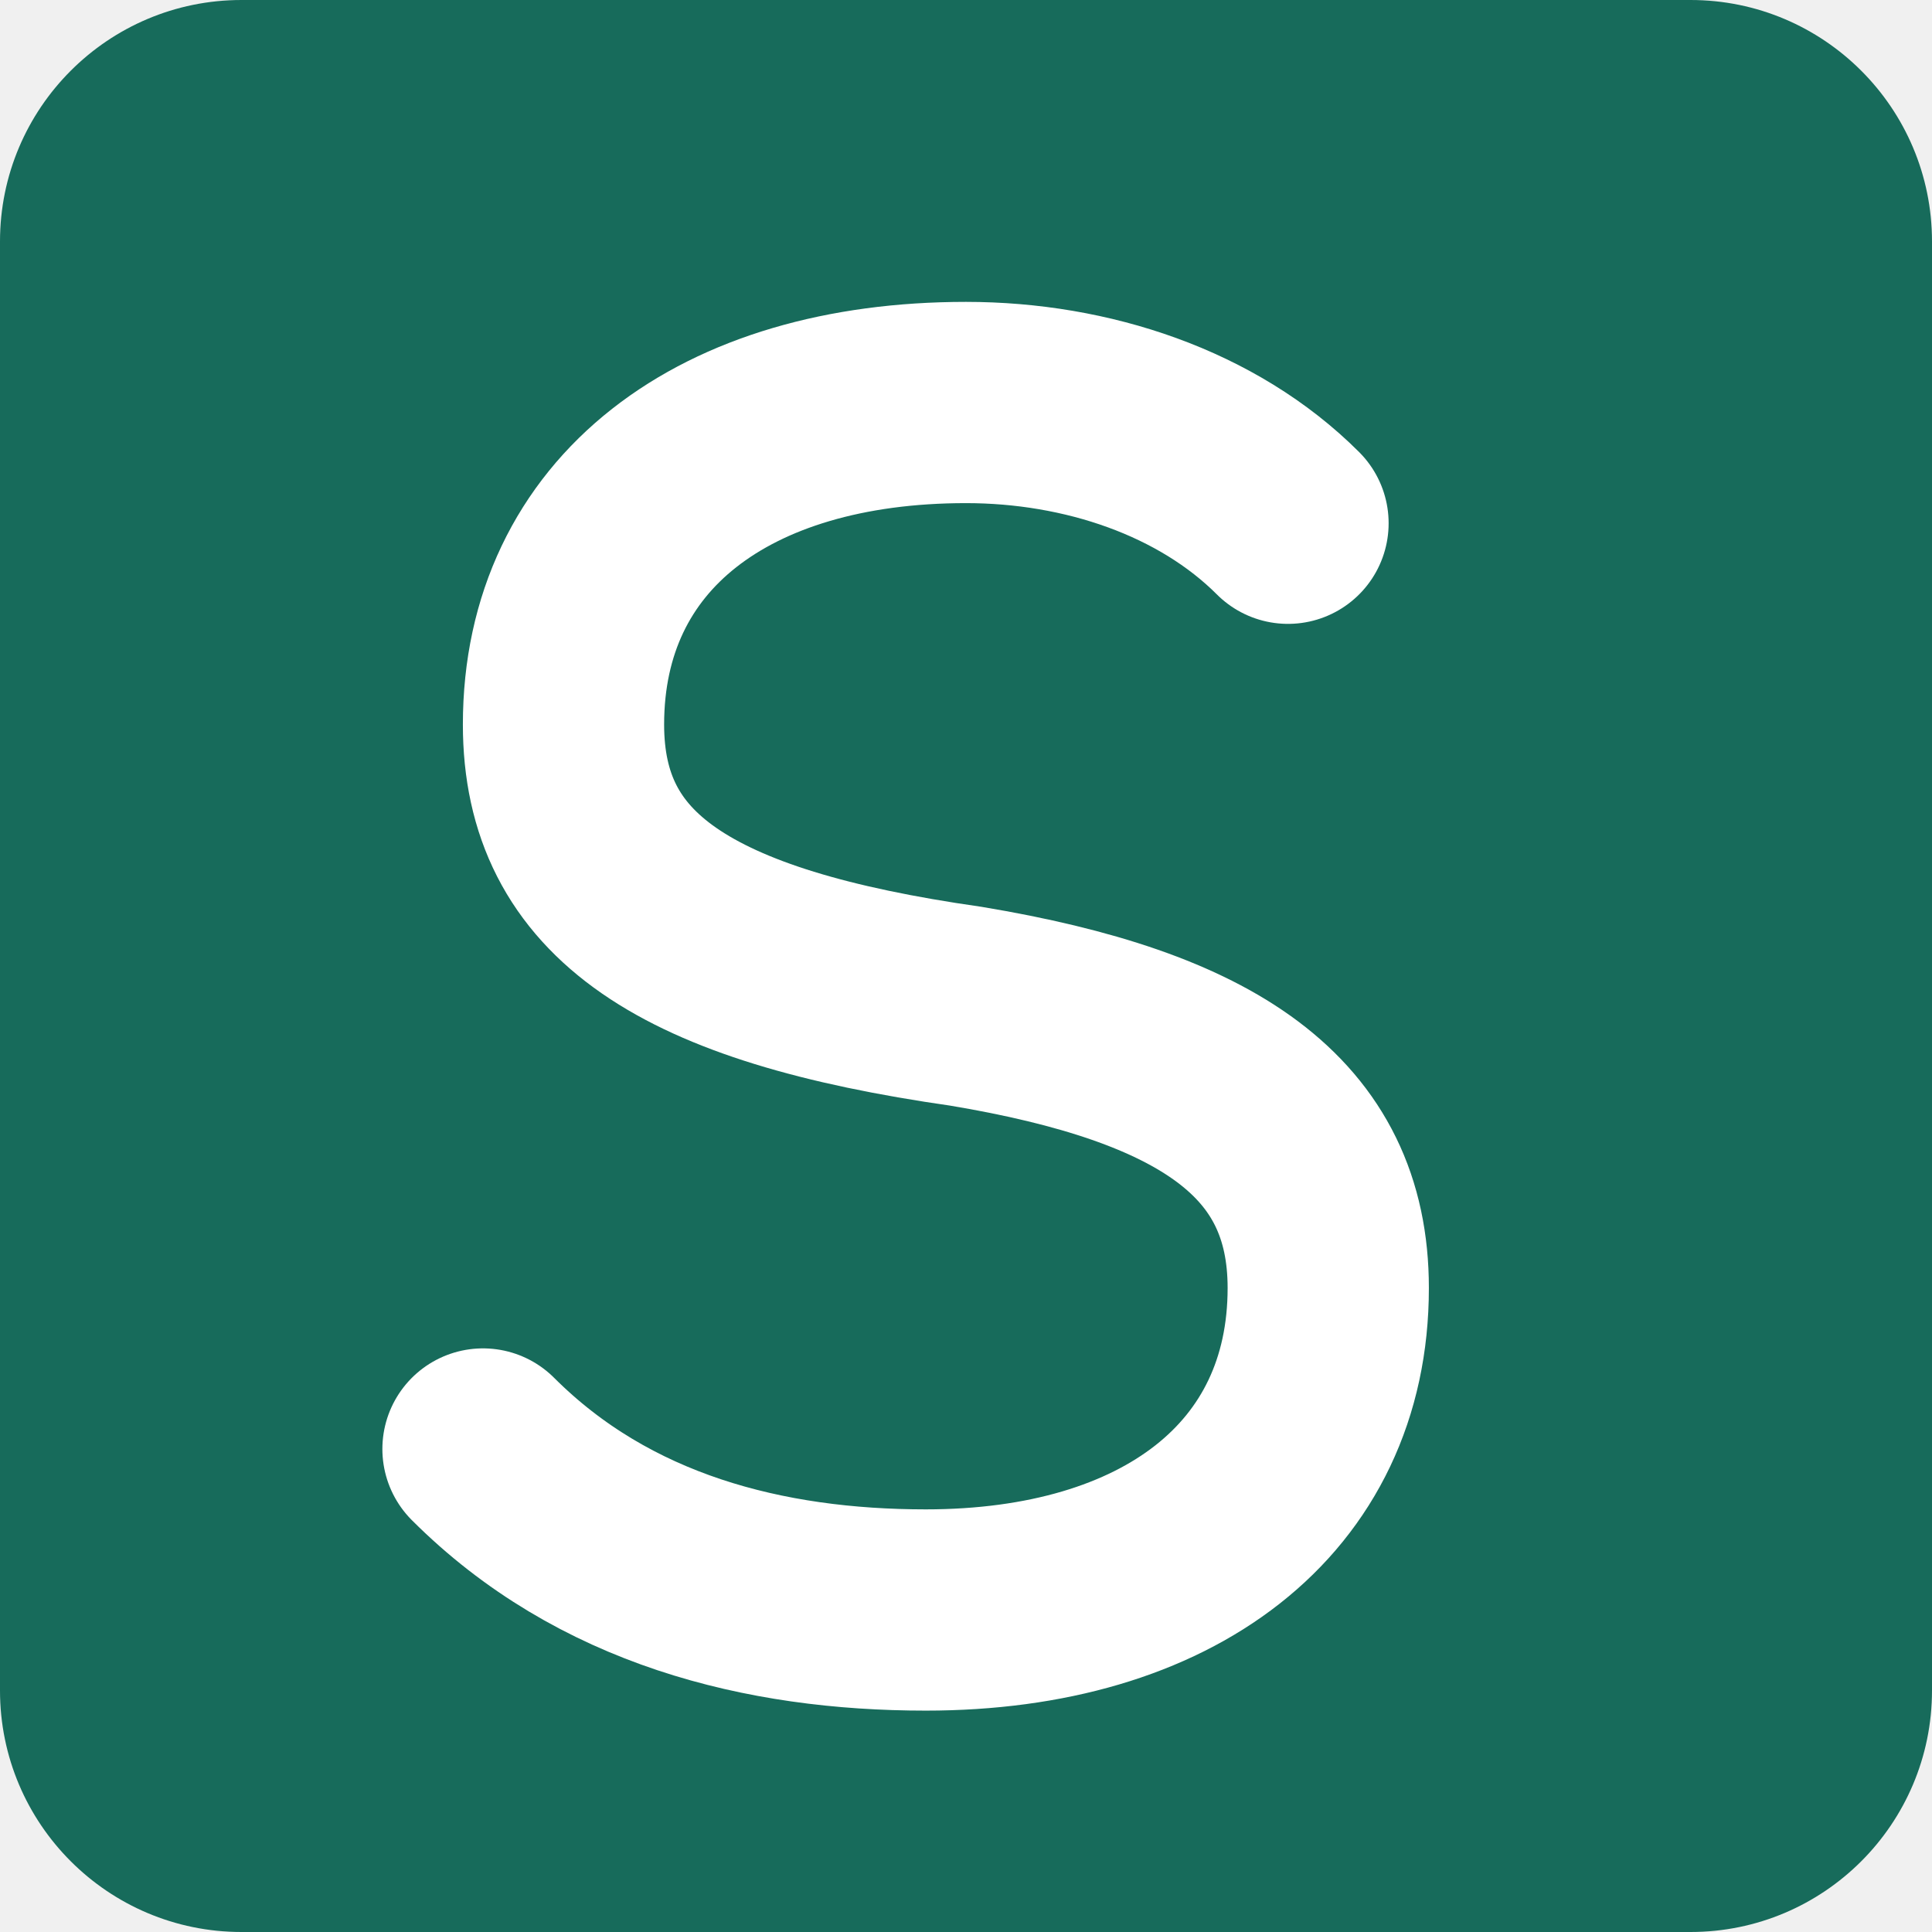
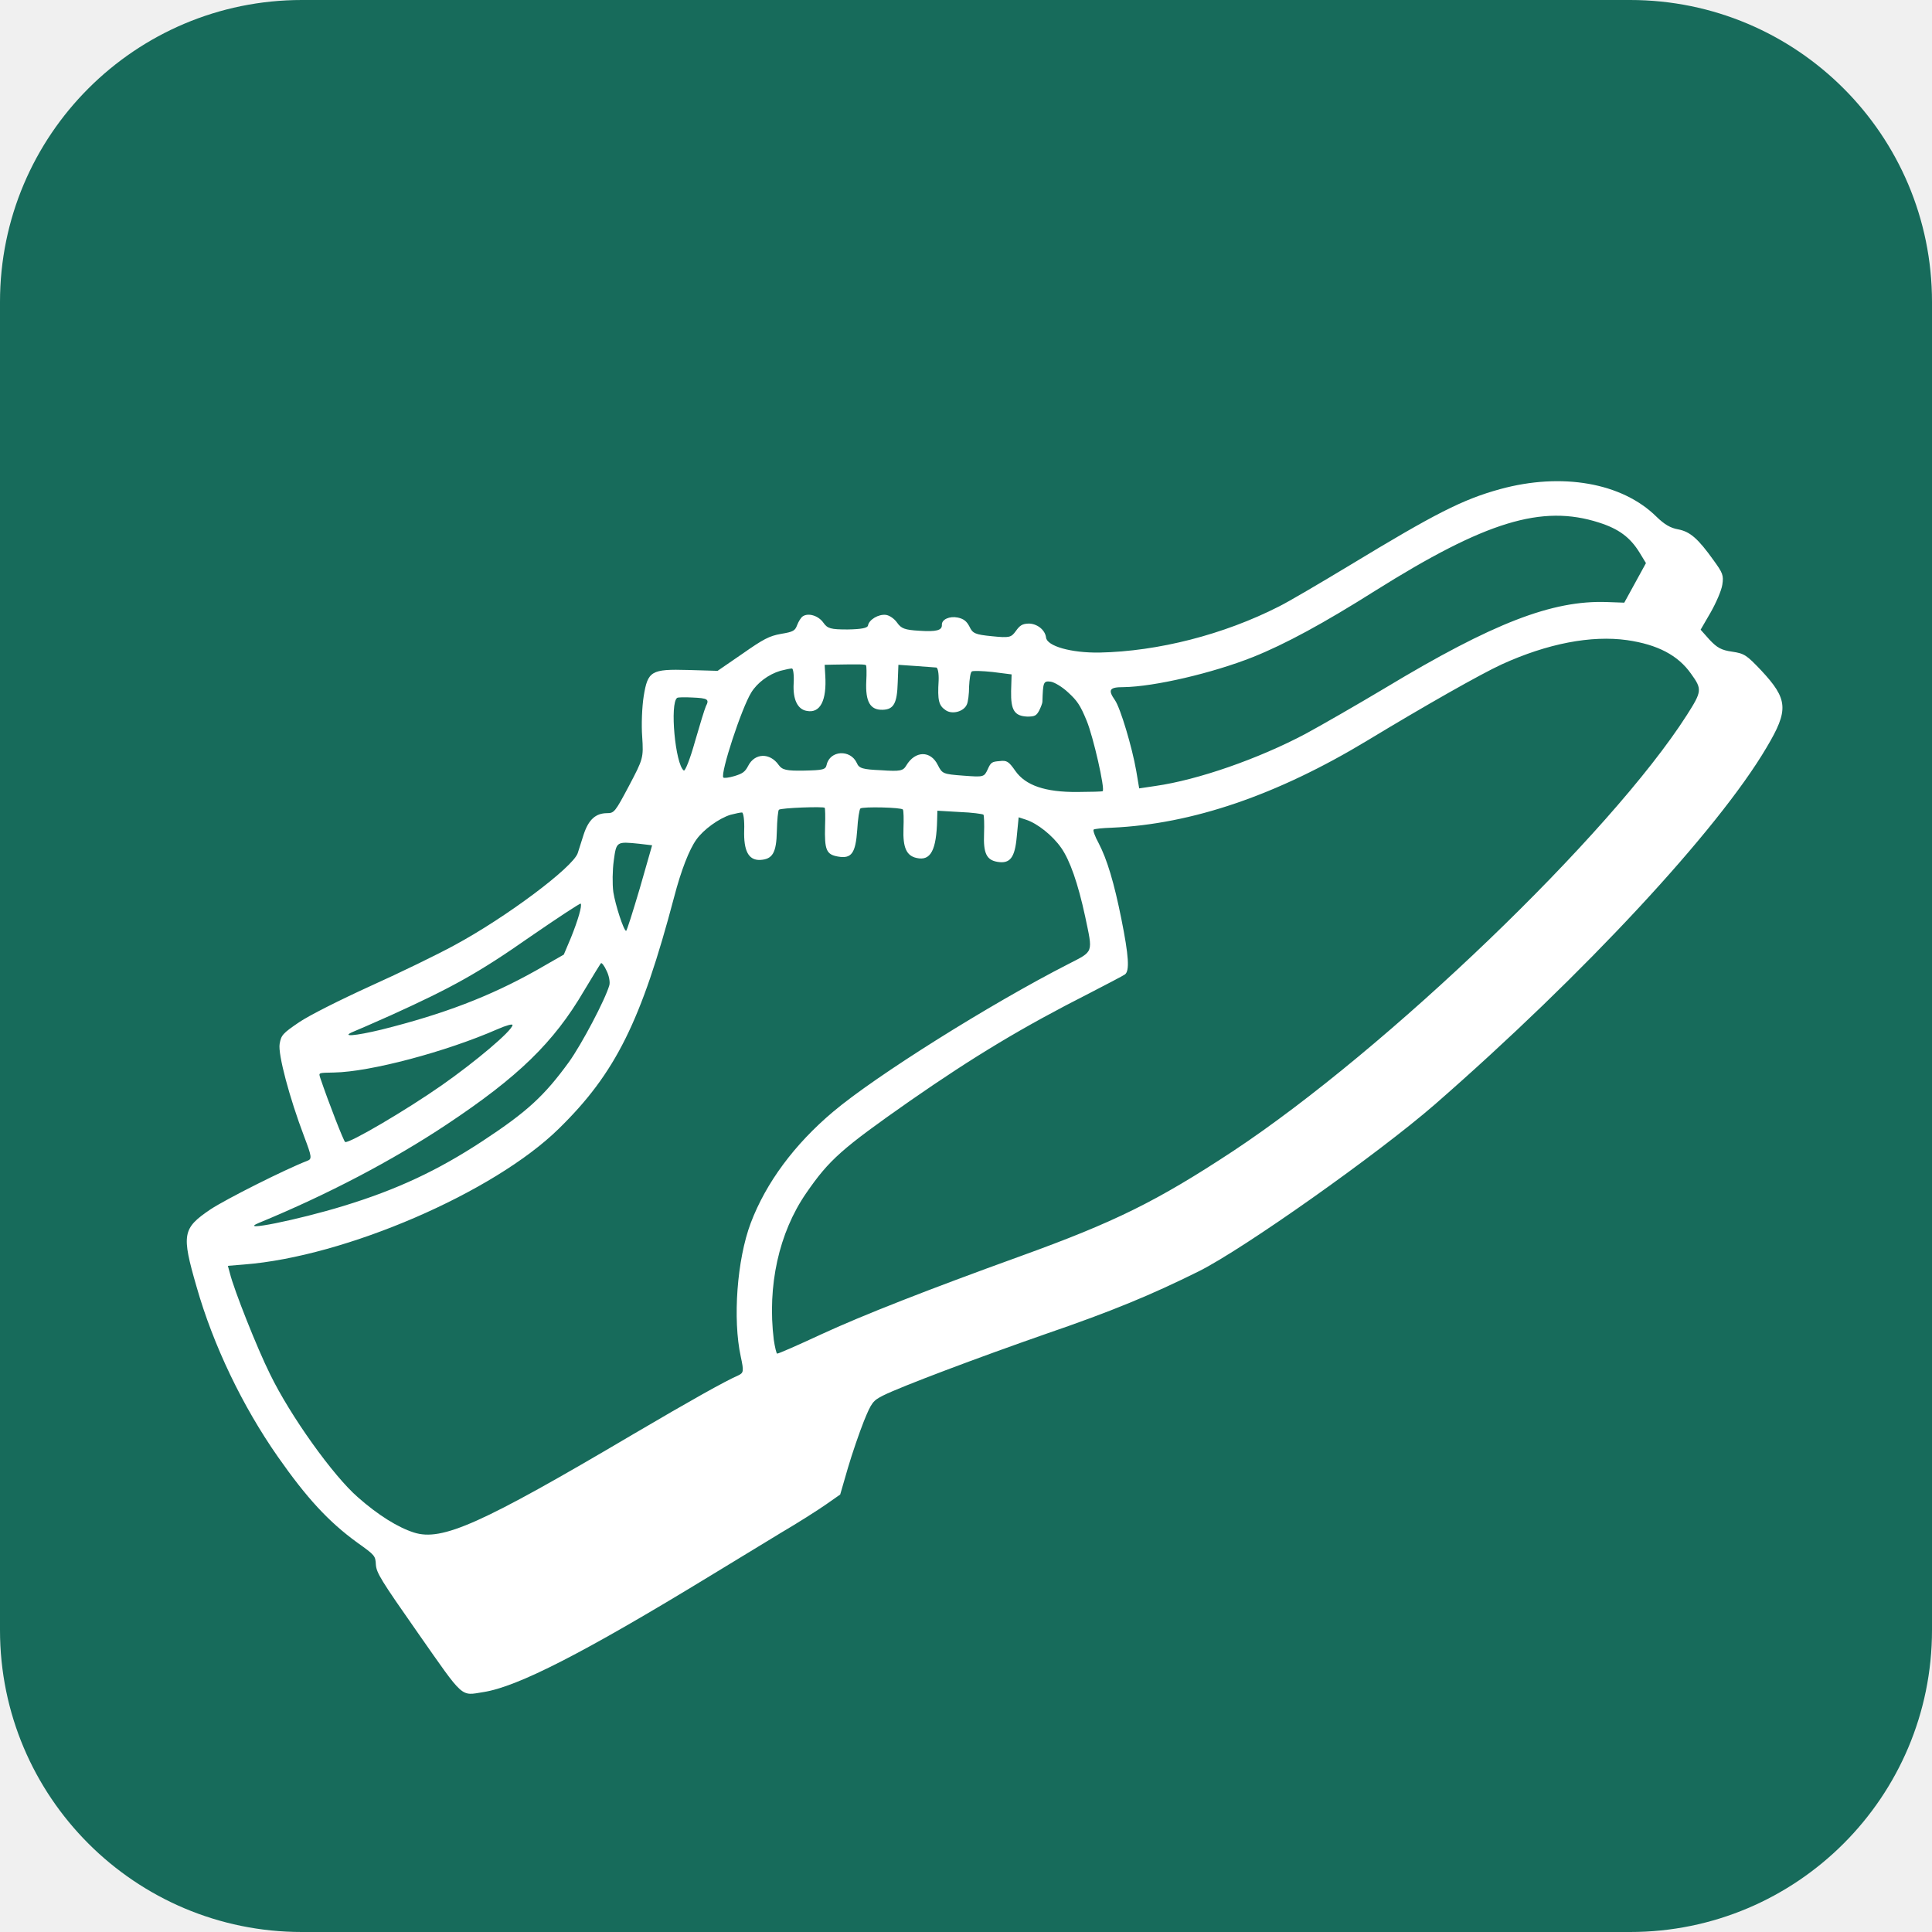
- <svg xmlns="http://www.w3.org/2000/svg" viewBox="0 0 48 48">
-   <rect width="48" height="48" rx="6" fill="#176b5b" />
-   <path d="M32 13c-2-2-5-3-8-3-6 0-10 3-10 8 0 4 3 6 10 7 6 1 9 3 9 7 0 5-4 8-10 8-4 0-8-1-11-4" fill="none" stroke="#fff" stroke-width="5" stroke-linecap="round" />
+ <svg xmlns="http://www.w3.org/2000/svg" viewBox="0 0 64 64">
+   <style>
+   @media (prefers-color-scheme: dark) {
+     rect { fill: #1d3b34; }
+     g { fill: #c6f2e3; }
+   }
+ </style>
+   <rect width="64" height="64" rx="10" fill="#176b5b" />
+   <svg x="4" y="18" width="56" height="27" viewBox="0 0 643.487 307.455" transform="rotate(-35 32 32)">
+     <g transform="translate(-66.77365,547.8034) scale(0.1,-0.1)" fill="#ffffff" stroke="none">
+       <path d="M3469 5428 c-28 -29 -70 -84 -93 -123 -42 -69 -45 -71 -148 -124 -102 -52 -106 -53 -129 -37 -35 24 -71 20 -119 -16 -24 -18 -50 -38 -59 -45 -46 -34 -365 -44 -586 -18 -72 8 -229 33 -350 56 -130 24 -254 42 -302 43 -76 1 -84 -1 -108 -25 -28 -28 -87 -189 -126 -343 -20 -79 -24 -87 -43 -82 -89 22 -337 58 -408 60 -129 2 -145 -14 -212 -210 -76 -219 -118 -474 -118 -709 0 -191 16 -312 60 -440 28 -79 28 -81 10 -110 -16 -27 -18 -58 -18 -306 0 -308 -5 -287 75 -326 118 -58 396 -97 965 -133 96 -6 236 -15 311 -20 74 -6 165 -10 202 -10 l66 0 82 66 c45 36 114 86 152 111 65 42 73 44 116 38 75 -11 379 -89 641 -163 257 -74 416 -109 615 -139 189 -28 815 -25 1100 5 748 80 1481 237 1814 389 151 68 172 103 151 252 -12 79 -15 89 -50 122 -30 28 -38 45 -44 86 l-6 51 69 32 c38 18 82 45 97 61 25 26 27 36 26 95 -1 103 -11 141 -43 174 -21 21 -32 45 -40 87 -33 181 -198 345 -427 427 -140 50 -257 66 -636 91 -132 9 -271 20 -310 26 -234 33 -475 124 -660 248 -90 61 -150 135 -134 164 14 26 2 64 -25 82 -19 12 -30 13 -55 4 -29 -10 -35 -8 -86 36 -49 42 -54 51 -49 79 3 23 -1 37 -17 54 -22 23 -54 29 -65 12 -11 -18 -32 -11 -84 31 -43 34 -51 46 -51 73 0 19 -8 40 -18 49 -21 19 -63 22 -79 6 -7 -7 -29 3 -72 32 -53 37 -61 47 -61 74 0 33 -25 65 -51 65 -8 0 -24 -7 -36 -15 -19 -13 -26 -13 -70 8 -41 19 -66 22 -163 22 l-115 1 -90 67 c-113 84 -128 85 -196 15z m149 -110 c47 -36 50 -43 23 -57 -10 -6 -60 -45 -112 -87 -51 -42 -95 -71 -97 -65 -13 38 103 241 138 241 4 0 25 -14 48 -32z m333 -109 c19 -7 37 -15 41 -18 4 -3 -8 -26 -27 -50 -38 -48 -45 -90 -19 -115 36 -37 85 -11 135 71 l21 34 27 -18 c86 -58 101 -69 101 -74 0 -3 -15 -26 -34 -50 -48 -62 -51 -99 -11 -125 35 -23 59 -11 106 52 l41 54 52 -42 c28 -23 55 -45 60 -49 5 -4 -5 -25 -21 -46 -47 -59 -54 -78 -43 -107 10 -29 54 -45 79 -29 9 5 30 28 46 51 17 22 35 41 41 41 5 1 34 -21 64 -47 l54 -49 -38 -51 c-43 -59 -44 -85 -5 -115 23 -16 30 -17 50 -7 13 7 26 16 29 20 45 60 49 64 70 45 10 -9 25 -42 31 -72 10 -45 10 -66 -4 -128 -14 -64 -92 -255 -104 -255 -3 0 -39 24 -81 53 -100 69 -147 133 -147 201 0 44 -3 52 -28 65 -25 15 -30 15 -55 0 -28 -16 -29 -16 -90 34 -60 49 -61 52 -56 88 10 62 -39 95 -99 68 -22 -10 -32 -6 -89 40 -56 43 -65 54 -60 76 10 57 -56 98 -98 60 -14 -13 -23 -9 -83 31 -55 37 -67 50 -67 73 0 58 -48 90 -97 64 -23 -12 -34 -12 -65 -2 -21 7 -38 16 -38 20 0 20 209 177 273 204 39 17 93 19 138 4z m-818 -231 l37 -33 -132 -107 c-73 -58 -134 -105 -136 -103 -7 6 23 104 45 149 14 27 45 70 70 97 50 54 50 54 116 -3z m-1147 7 c251 -47 367 -59 606 -59 126 -1 228 -4 228 -7 0 -10 -45 -46 -105 -85 l-59 -37 -121 11 c-201 20 -384 66 -611 153 -97 38 -146 67 -92 55 12 -3 82 -17 154 -31z m-304 -54 c114 -77 395 -180 605 -222 35 -7 60 -16 55 -20 -16 -17 -196 -33 -352 -33 -163 0 -416 20 -425 34 -3 5 35 161 62 253 7 22 4 22 55 -12z m1799 -62 c19 -7 37 -15 41 -18 4 -4 -10 -31 -32 -60 -47 -63 -52 -103 -16 -127 41 -26 67 -14 116 53 25 34 49 62 53 62 11 1 147 -87 147 -94 0 -3 -17 -29 -39 -58 -54 -73 -58 -91 -26 -123 37 -37 62 -28 118 41 26 33 52 60 57 60 13 0 130 -86 130 -96 0 -5 -18 -32 -40 -61 -43 -57 -50 -91 -23 -120 37 -41 79 -19 148 75 l20 27 67 -53 c37 -28 67 -56 68 -60 0 -4 -18 -32 -40 -61 -45 -59 -49 -87 -20 -116 35 -35 64 -26 116 36 l48 56 18 -24 c27 -36 48 -106 48 -164 0 -58 -25 -147 -75 -266 -57 -133 -47 -127 -157 -112 -330 46 -844 72 -1055 53 -192 -17 -365 -75 -500 -167 -123 -84 -267 -261 -323 -395 -22 -52 -26 -57 -49 -53 -54 11 -205 26 -456 46 -671 52 -830 83 -898 172 -39 51 -74 133 -98 233 -30 120 -33 401 -5 575 16 108 72 343 95 402 l10 28 53 -31 c333 -197 937 -321 1278 -264 298 49 492 155 865 470 81 69 152 116 195 131 44 16 117 17 161 3z m-727 -216 c-3 -21 -14 -44 -23 -51 -44 -36 -216 -124 -293 -151 -151 -52 -239 -64 -443 -58 -202 6 -371 35 -574 101 -173 56 -393 152 -301 132 278 -62 553 -97 800 -103 327 -8 513 22 720 117 58 26 109 48 113 49 4 1 5 -16 1 -36z m2231 -244 c97 -66 309 -151 470 -189 128 -30 294 -49 525 -60 496 -25 709 -94 847 -276 48 -63 65 -114 61 -182 l-3 -47 -77 -38 -77 -38 -53 40 c-166 125 -400 183 -878 216 -124 9 -281 23 -350 31 -201 25 -435 91 -581 165 l-56 28 29 61 c39 83 88 231 88 267 0 48 11 53 55 22z m-343 -413 c258 -164 586 -259 988 -286 255 -17 497 -40 585 -56 188 -35 342 -104 443 -198 85 -80 126 -158 126 -245 1 -72 -4 -78 -103 -119 -499 -206 -1666 -387 -2366 -369 -349 10 -525 37 -895 137 -359 97 -619 160 -791 191 -96 17 -176 33 -179 36 -2 2 7 25 20 51 97 182 249 322 421 386 145 54 208 61 524 61 299 -1 514 -16 795 -56 74 -10 143 -19 152 -19 23 0 53 50 110 180 57 130 86 218 95 287 3 29 10 53 14 53 5 0 32 -15 61 -34z" />
+     </g>
+   </svg>
</svg>
